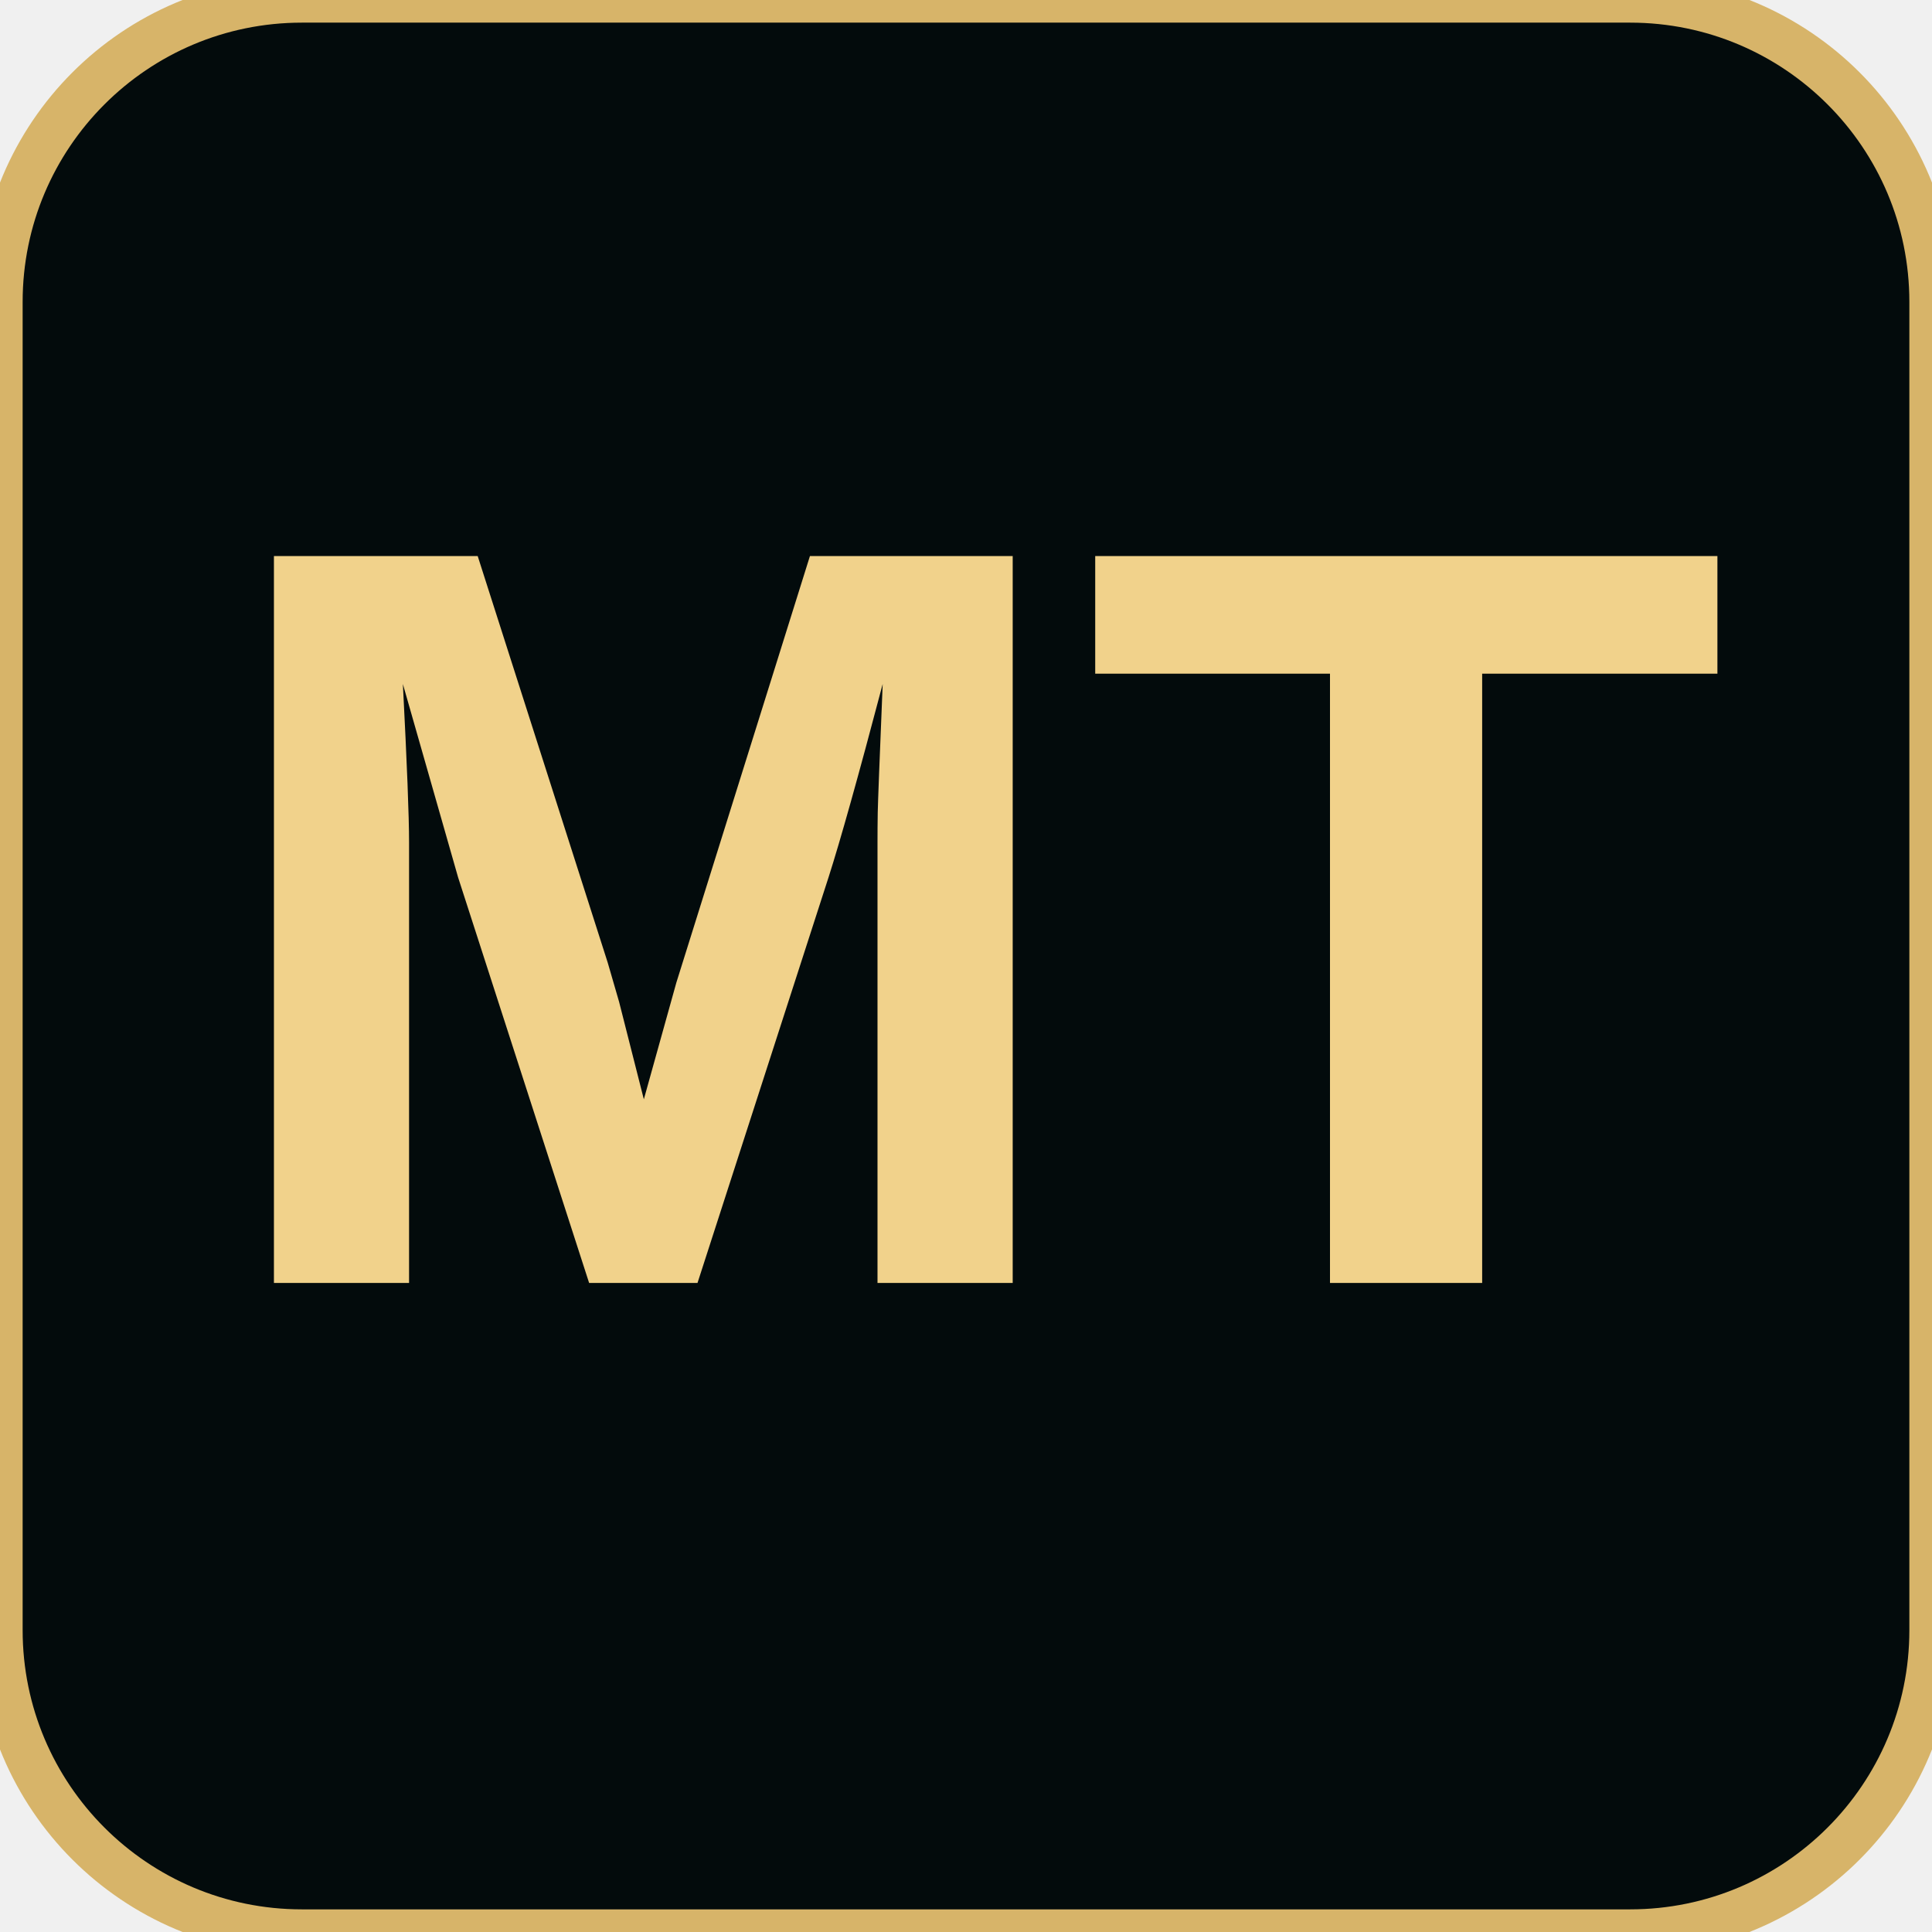
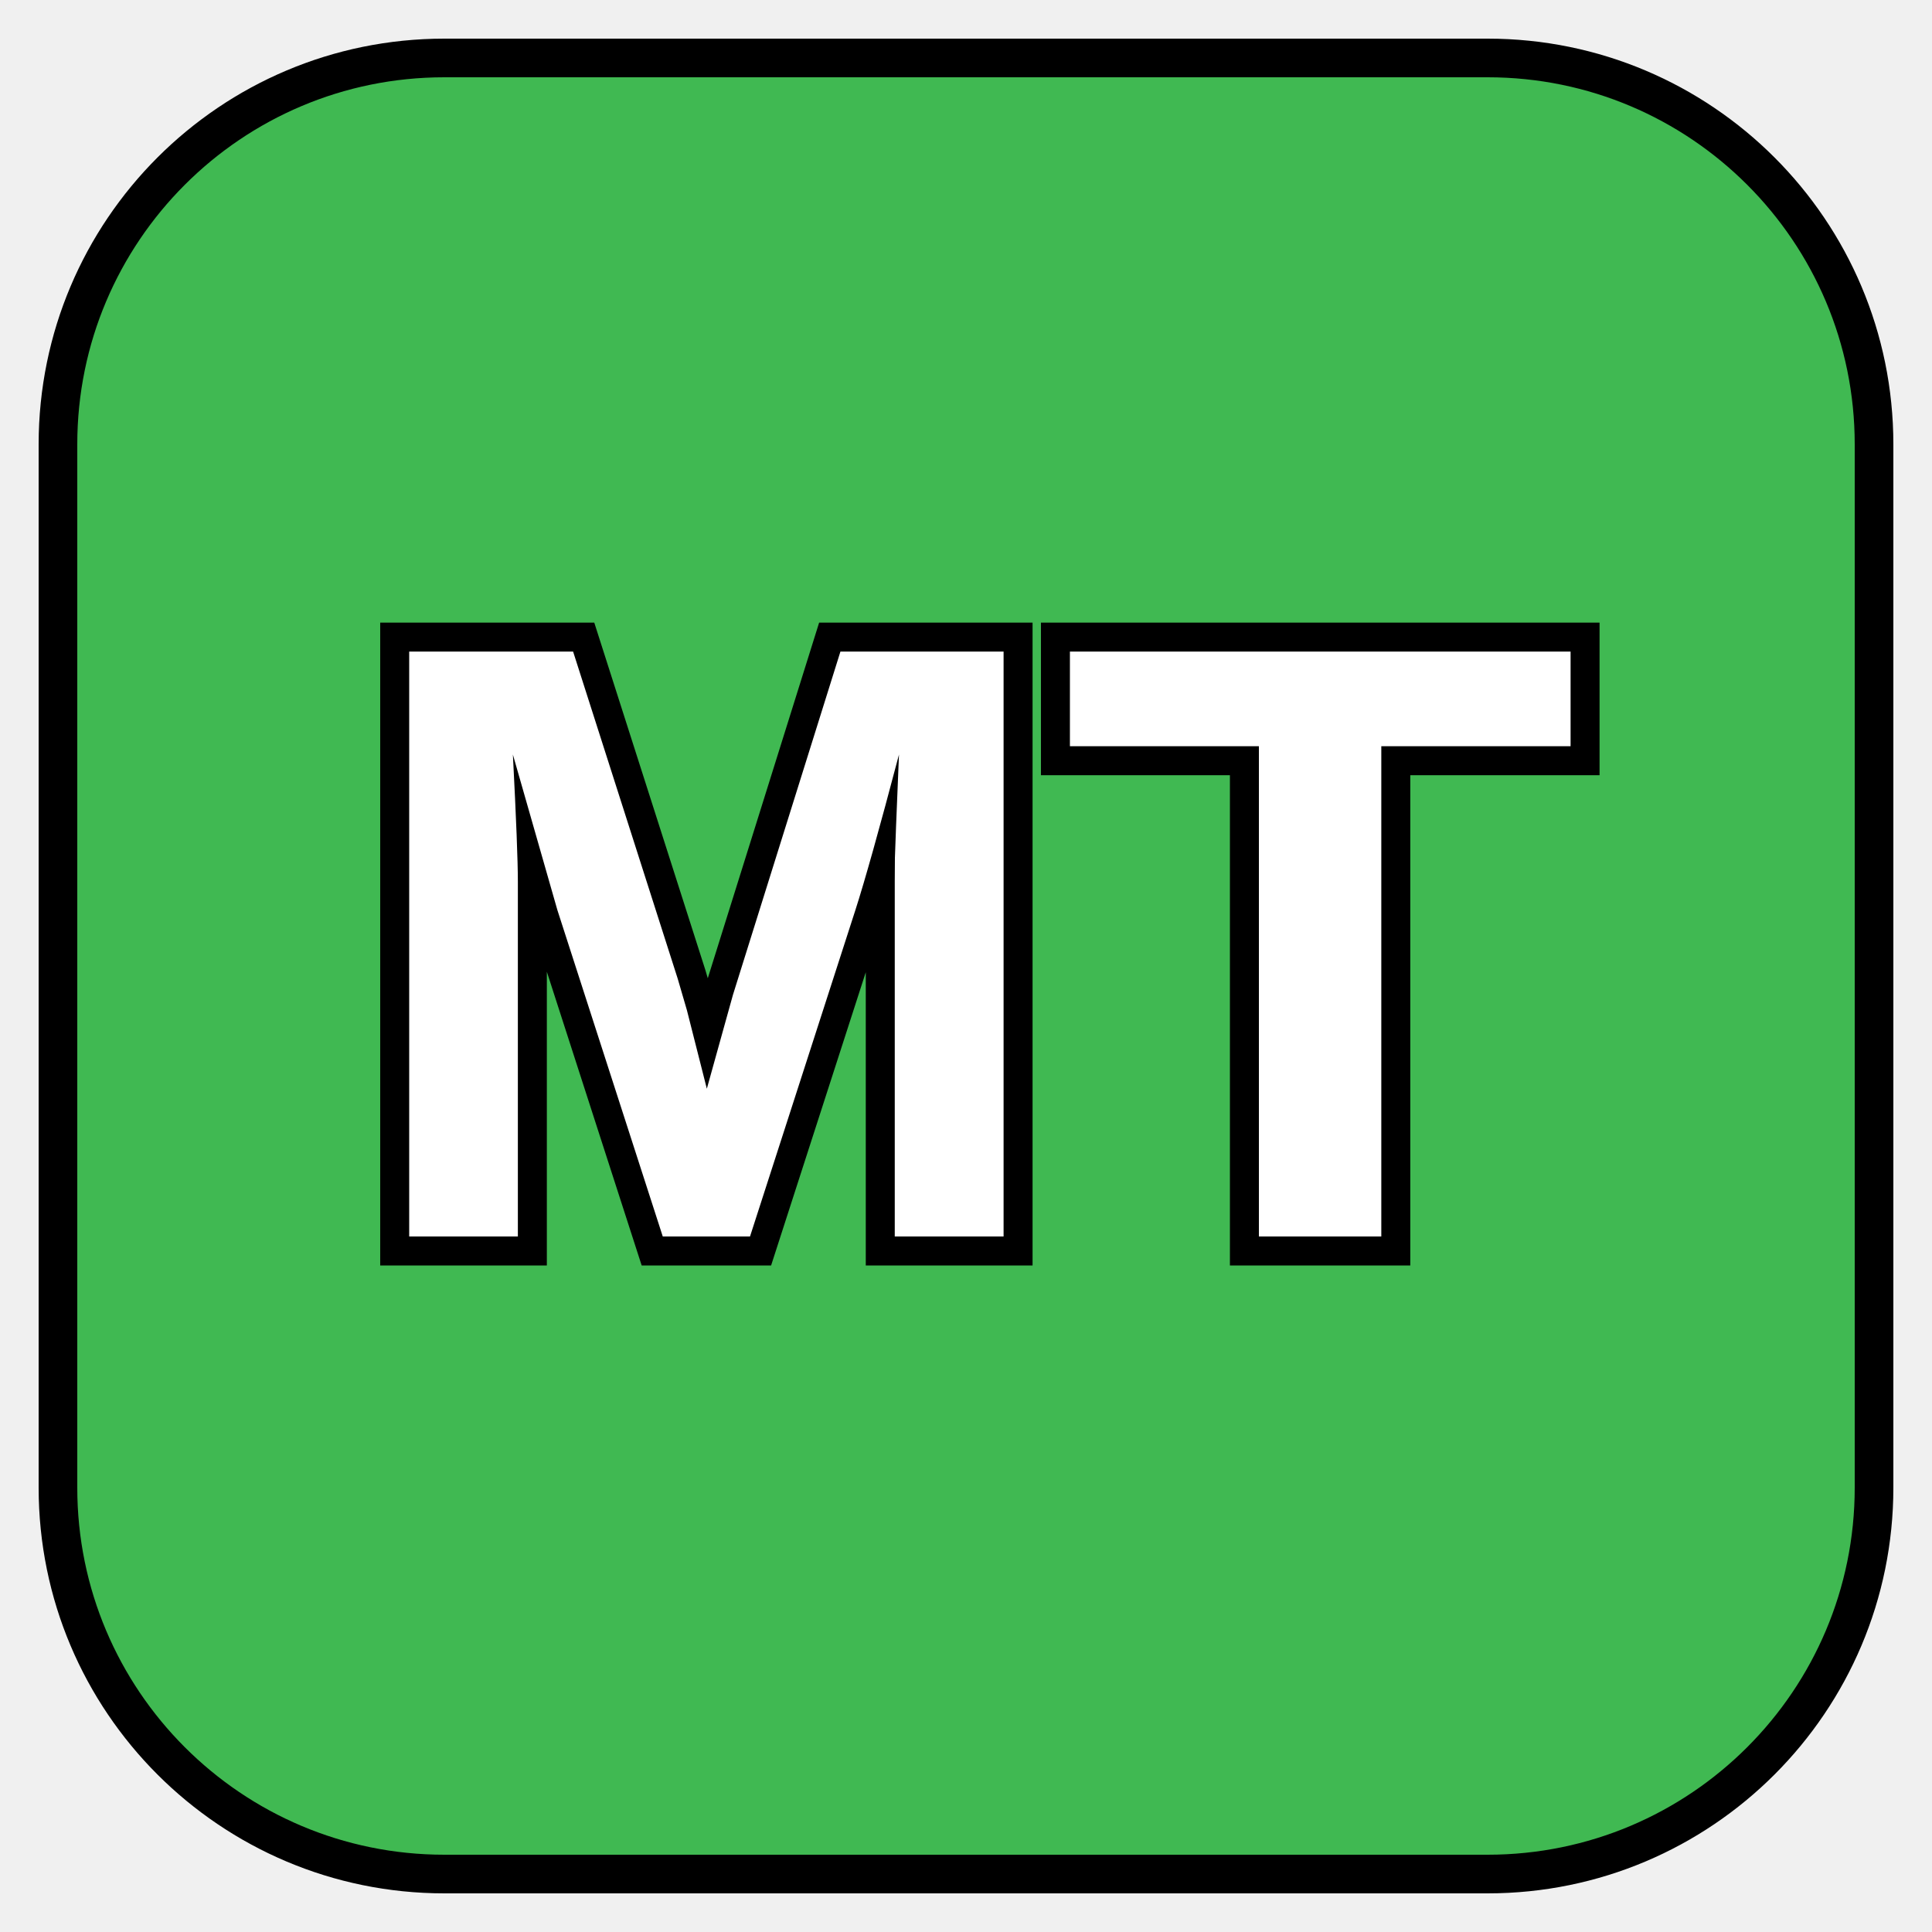
- <svg xmlns="http://www.w3.org/2000/svg" viewBox="0 0 512 512">
-   <rect width="512" height="512" rx="80" fill="#030B0C" stroke="#D7B469" stroke-width="12" />
-   <text x="256" y="340" text-anchor="middle" font-family="Arial Black, Arial, sans-serif" font-size="280" font-weight="900" fill="#F1D28B">MT</text>
+ <svg xmlns="http://www.w3.org/2000/svg" viewBox="0 0 200 200">
+   <rect x="6" y="6" width="188" height="188" rx="40" fill="#40B952" stroke="#000000" stroke-width="4" />
+   <text x="100" y="128" text-anchor="middle" font-family="Arial Black, 'Segoe UI', Arial, sans-serif" font-size="88" font-weight="900" fill="#FFFFFF" stroke="#000000" stroke-width="6" paint-order="stroke">MT</text>
</svg>
